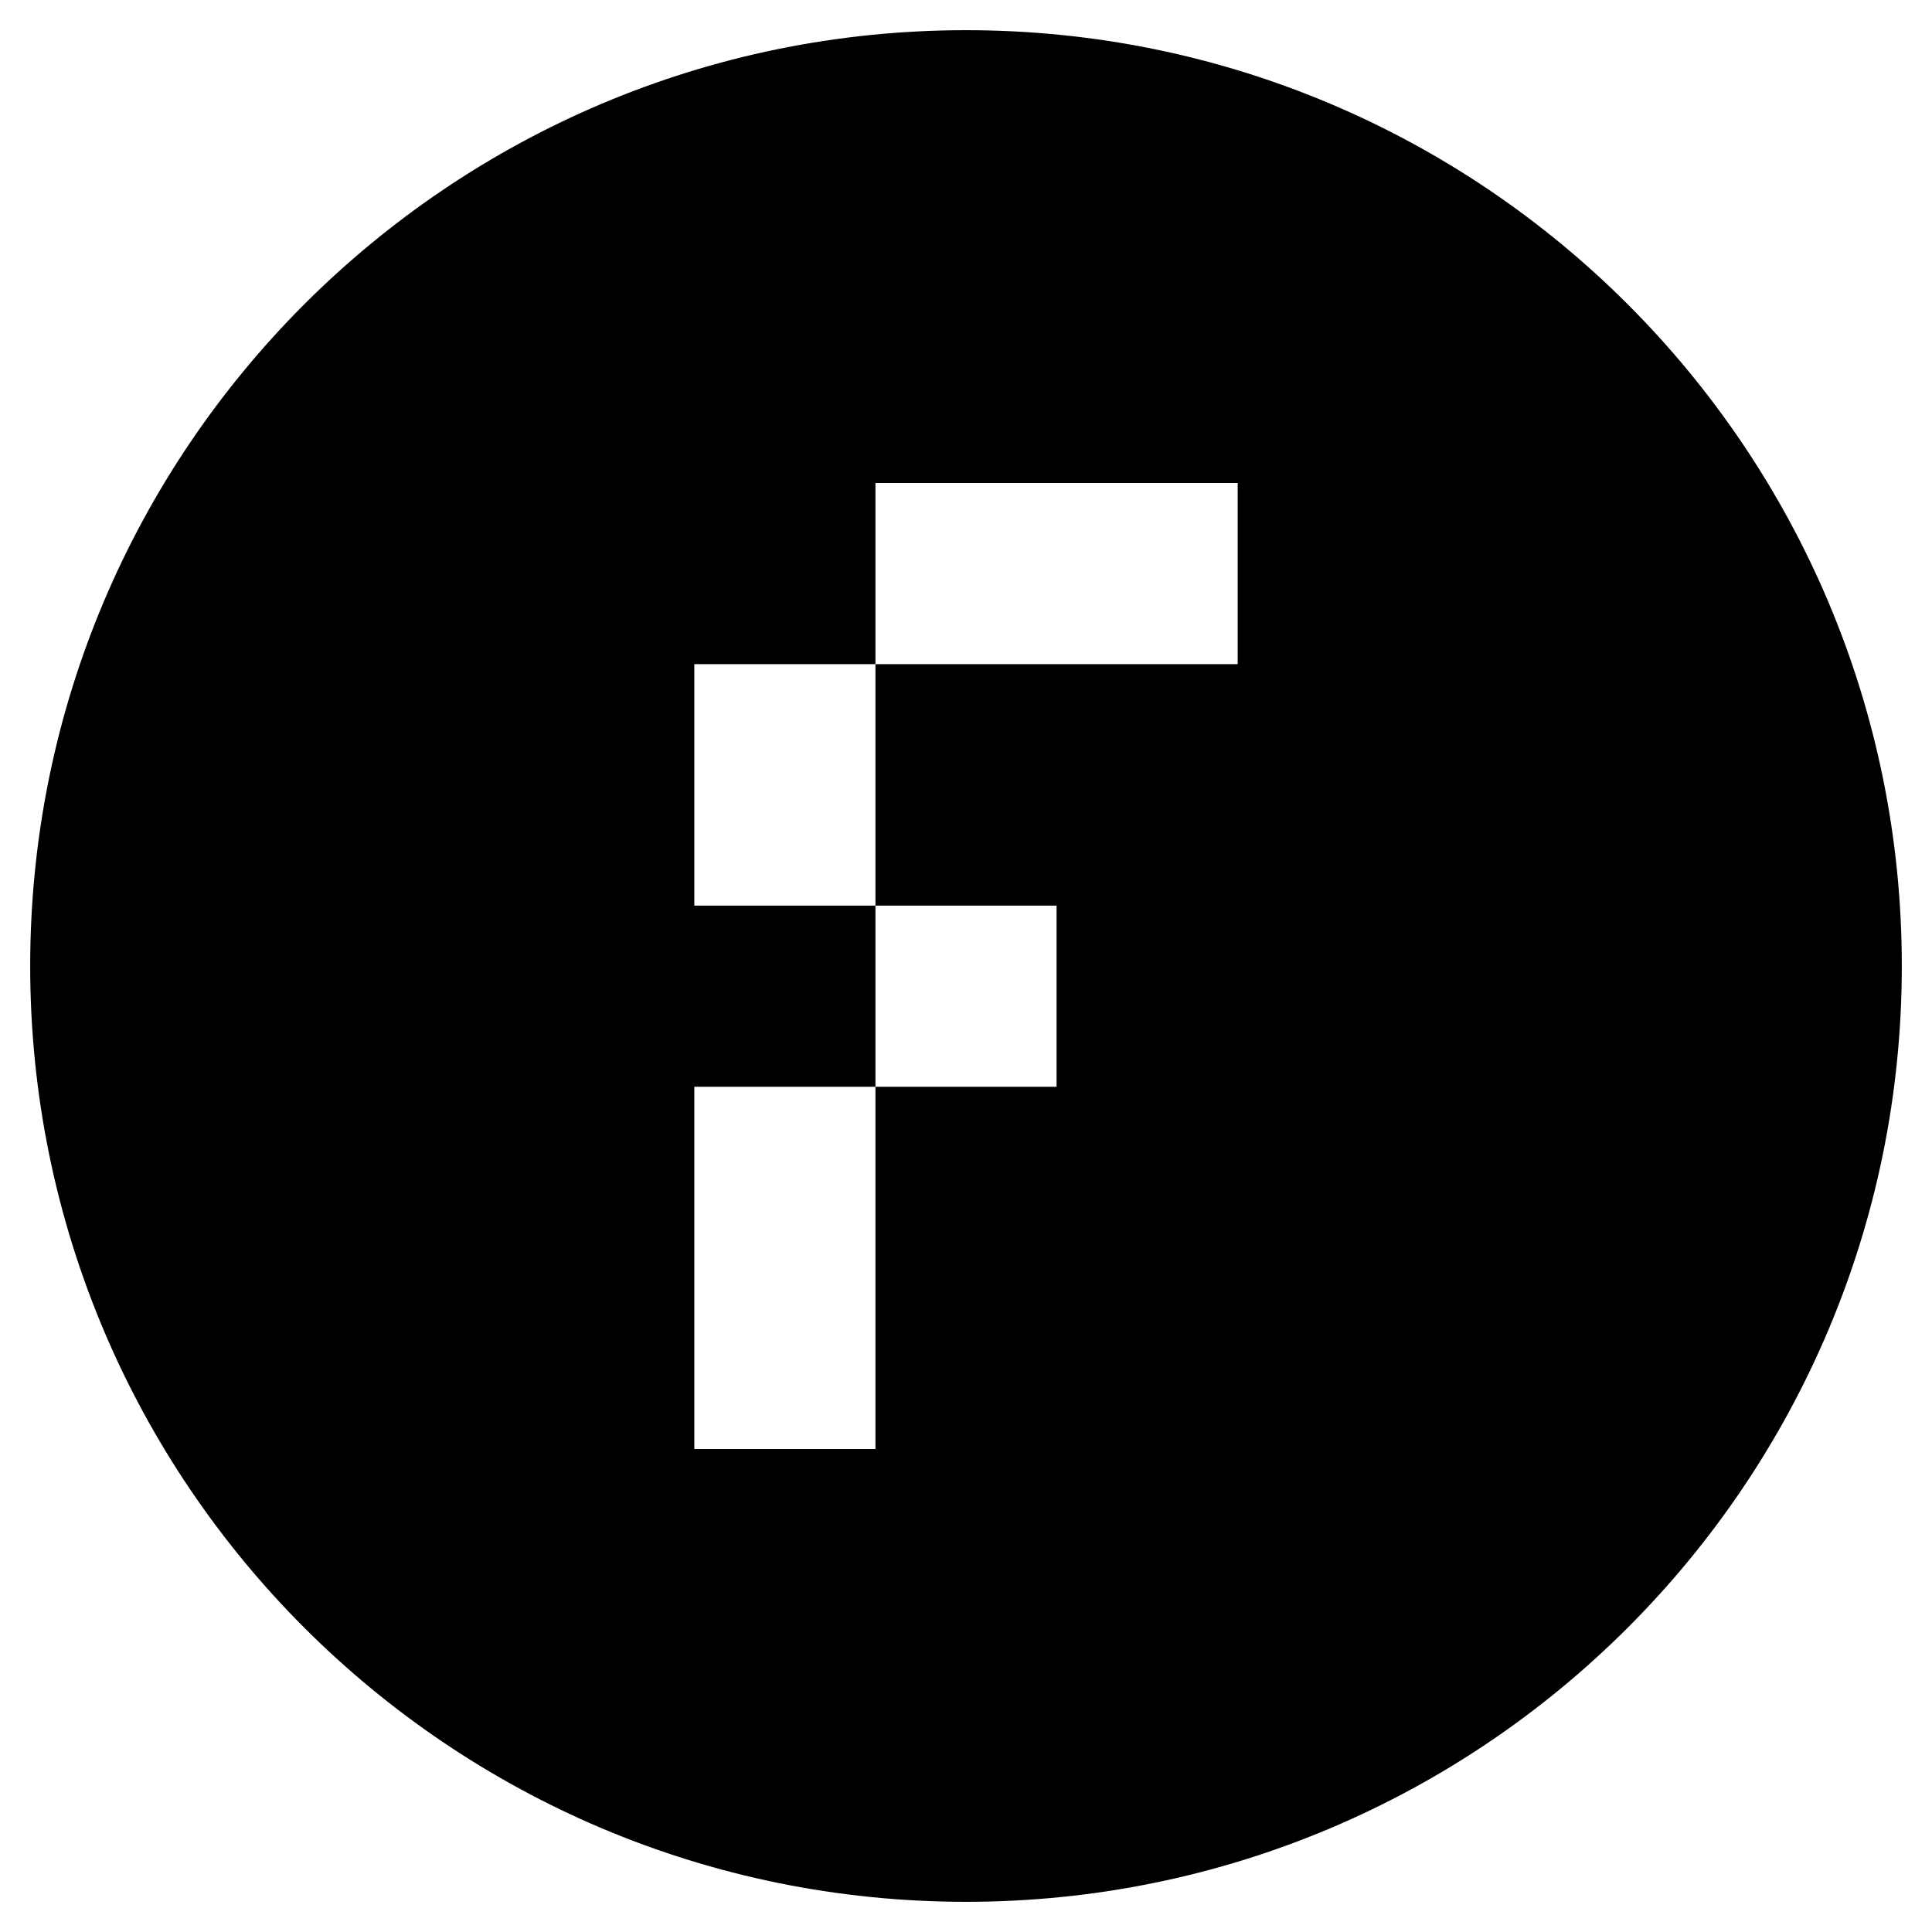
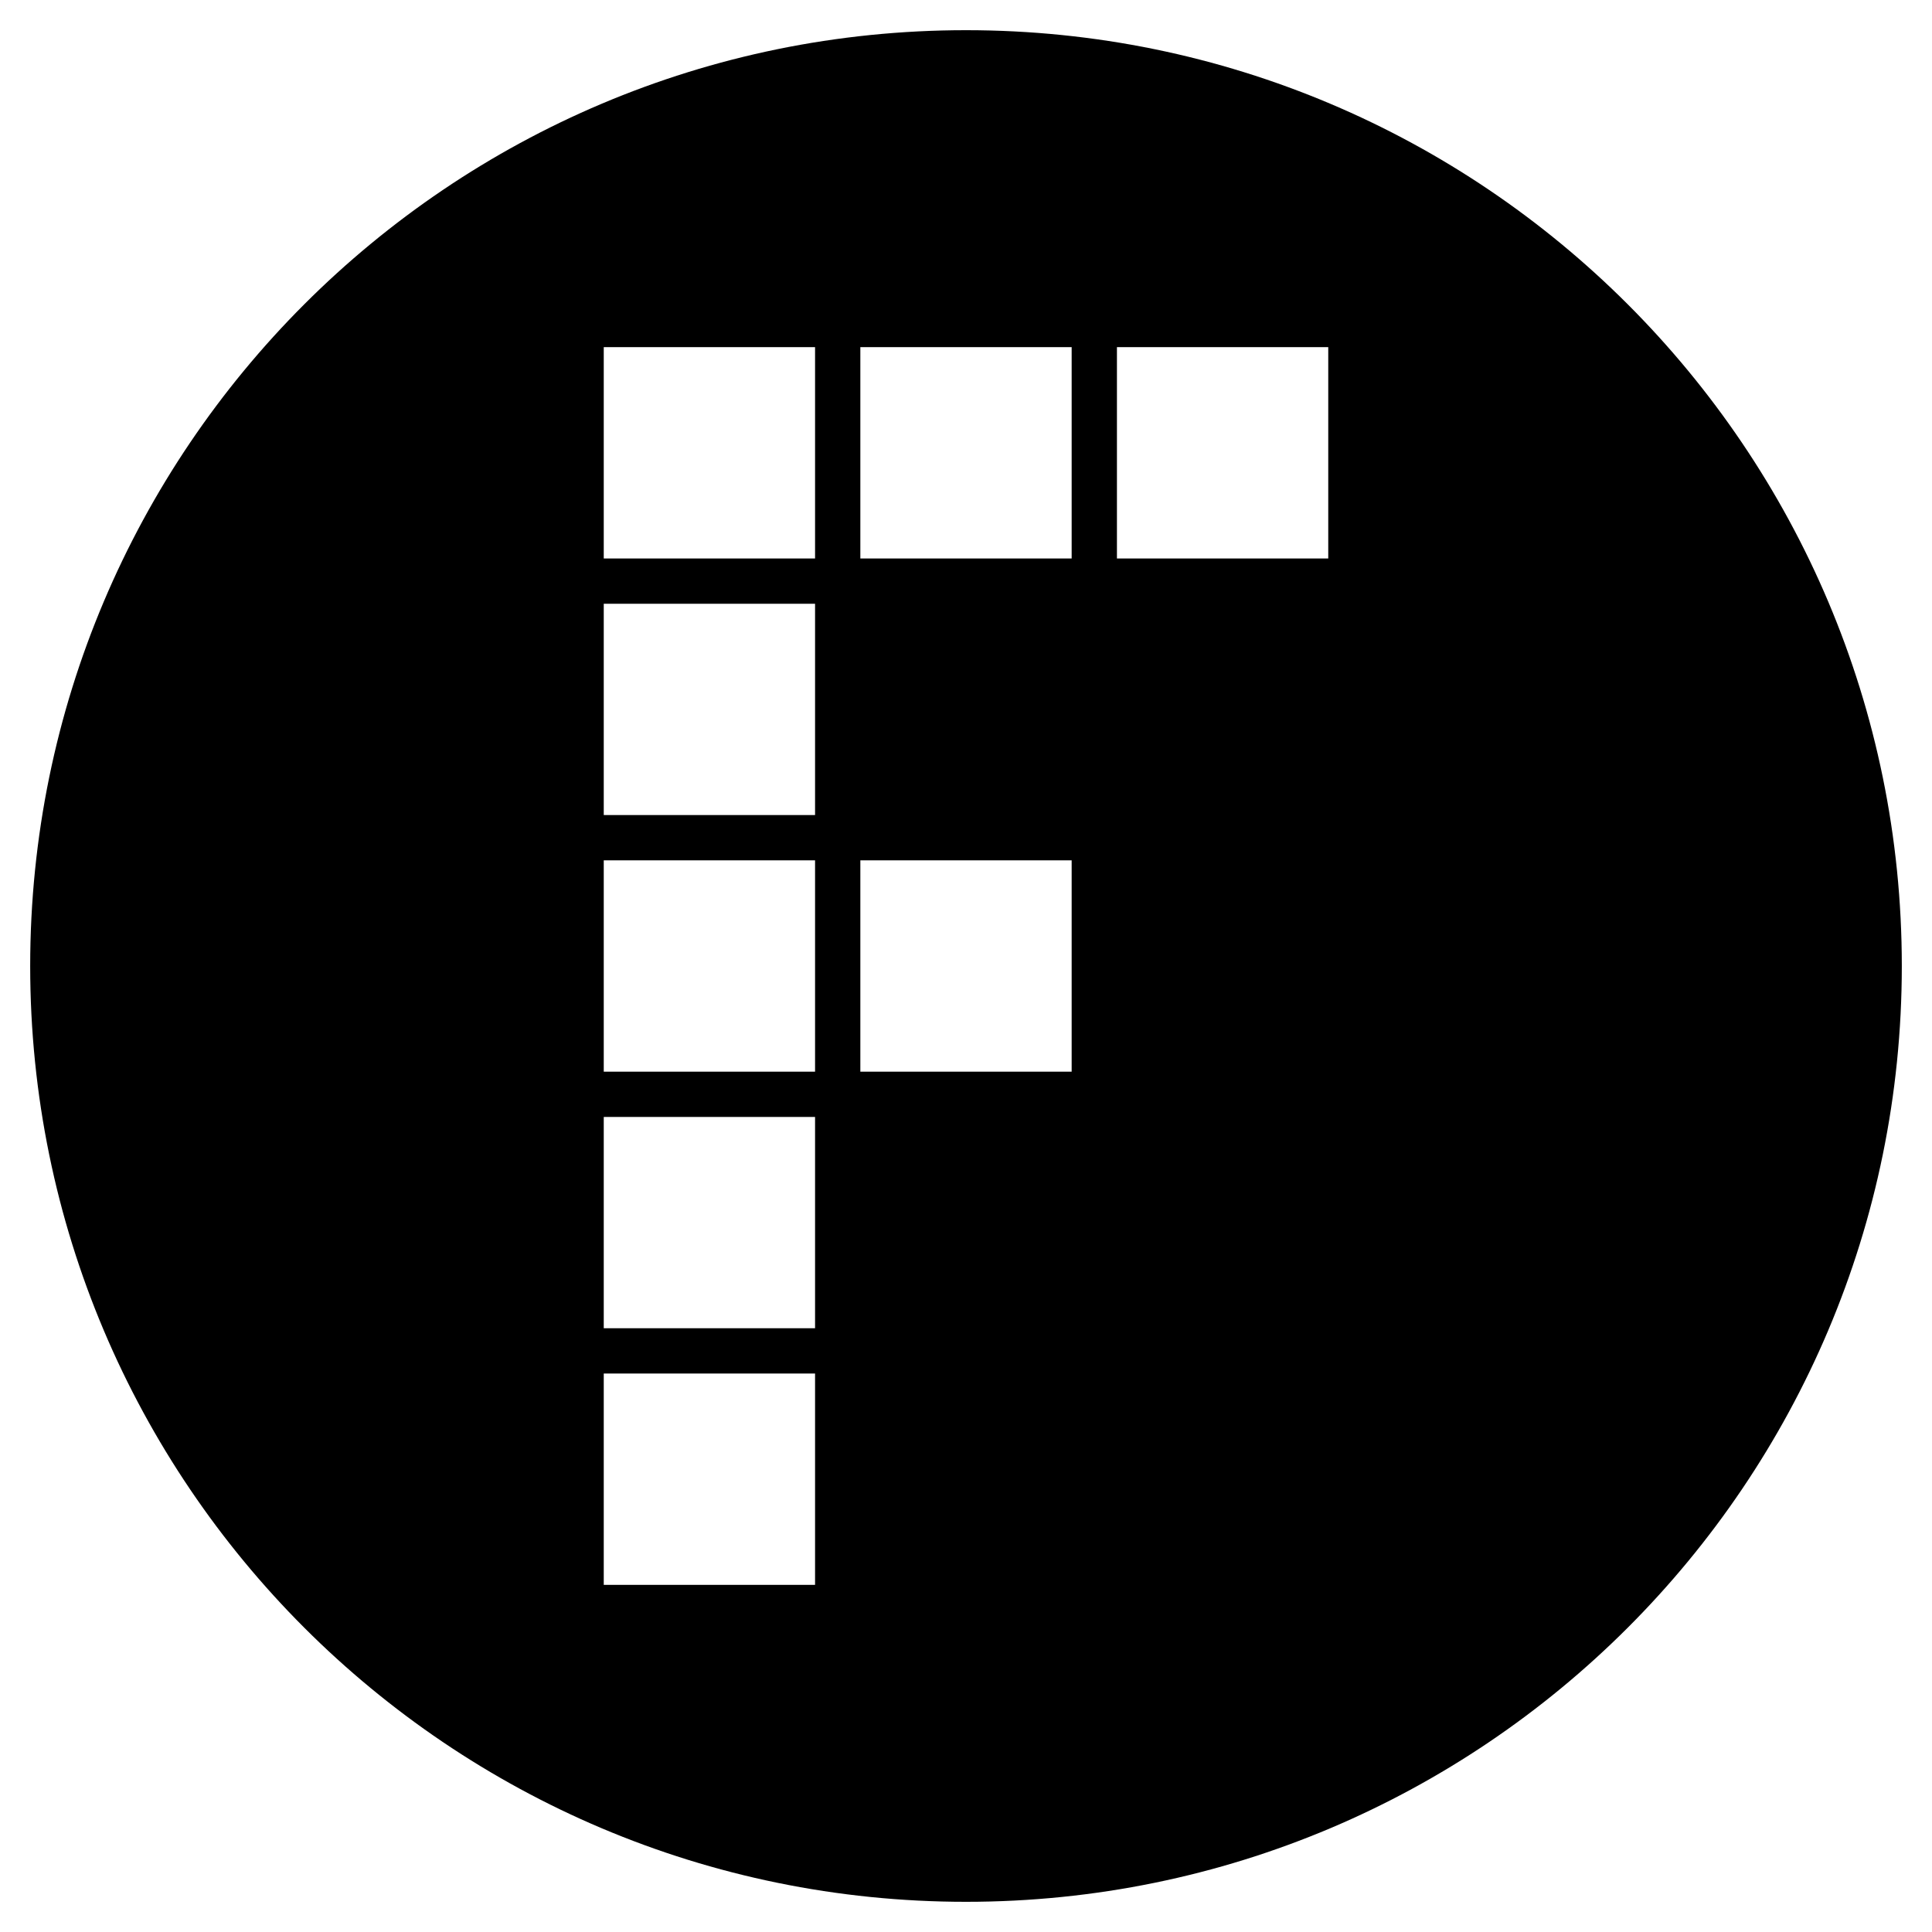
<svg xmlns="http://www.w3.org/2000/svg" viewBox="0 0 64 64" width="64" height="64" fill="currentColor" role="img" aria-label="Orgofin">
-   <path fill-rule="evenodd" d="M1 32 A31 31 0 1 0 63 32 A31 31 0 1 0 1 32 Z M23 16 H29 V48 H23 Z M23 16 H41 V22 H23 Z M23 30 H35 V36 H23 Z" />
+   <path fill-rule="evenodd" d="M1 32 A31 31 0 1 0 63 32 A31 31 0 1 0 1 32 Z M20 11.5 h7 v7 h-7 Z M28.5 11.5 h7 v7 h-7 Z M37 11.5 h7 v7 h-7 Z M20 20 h7 v7 h-7 Z M20 28.5 h7 v7 h-7 Z M28.5 28.5 h7 v7 h-7 Z M20 37 h7 v7 h-7 Z M20 45.5 h7 v7 h-7 Z" />
</svg>
